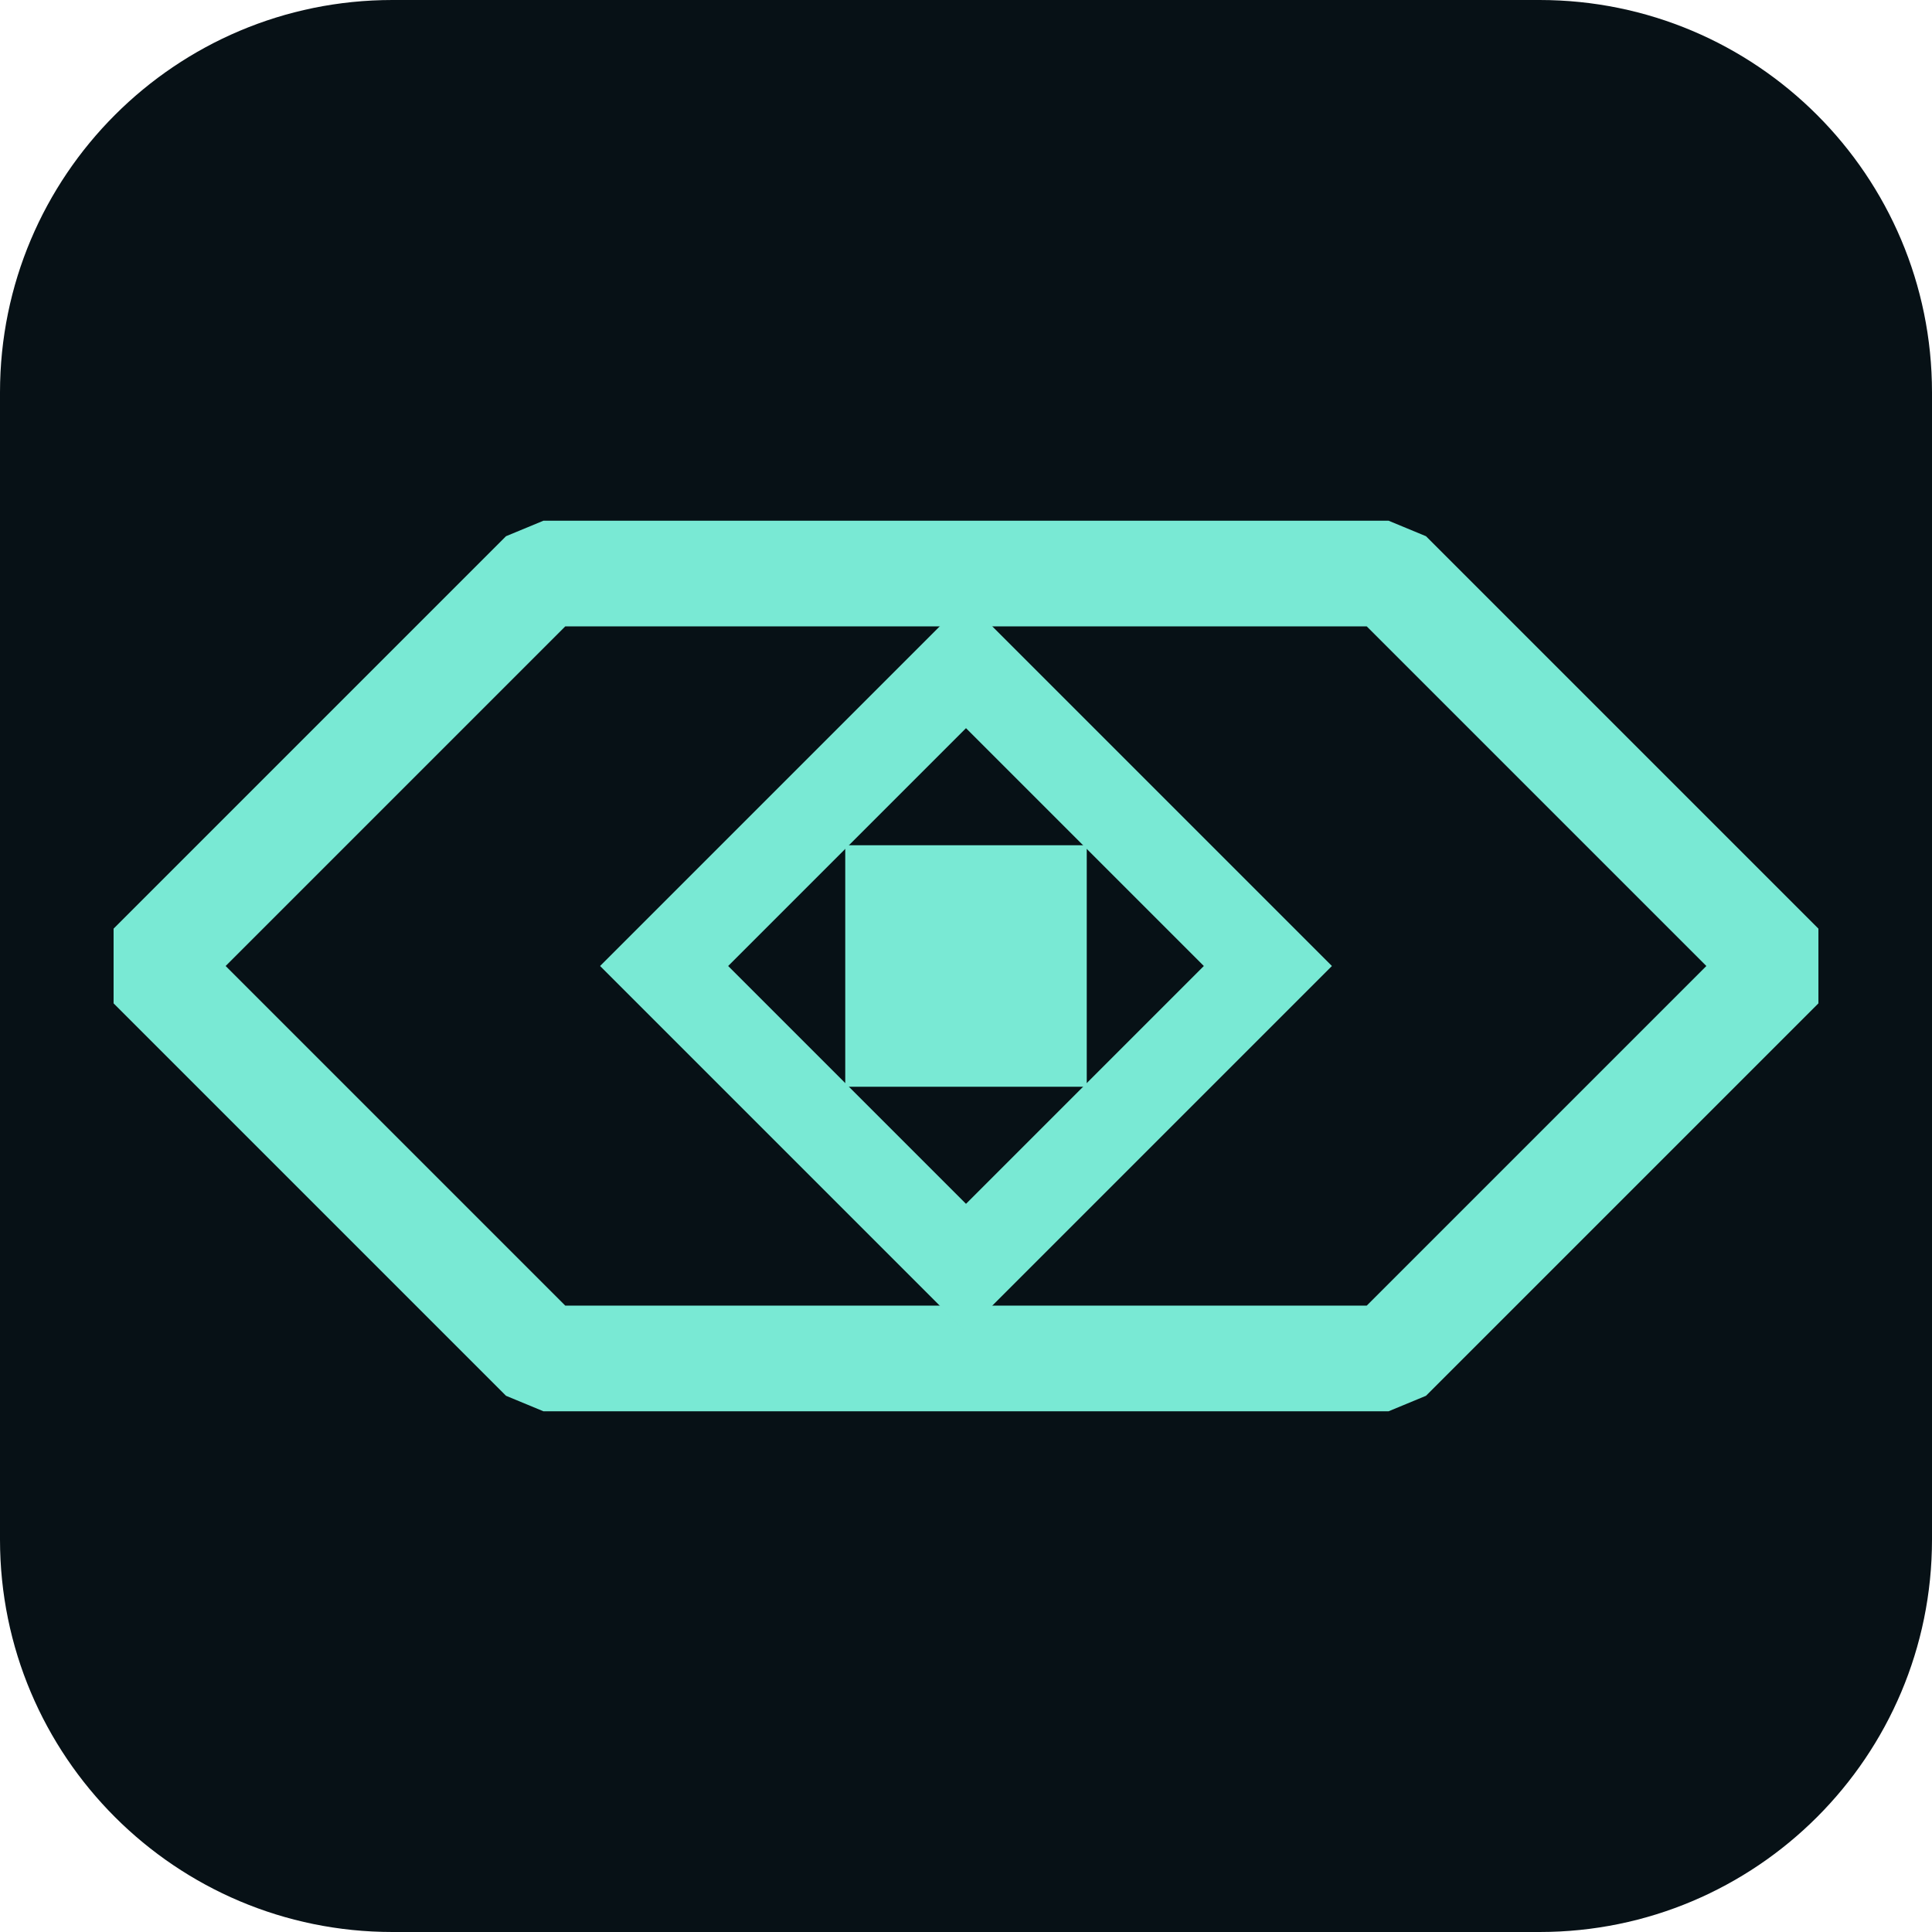
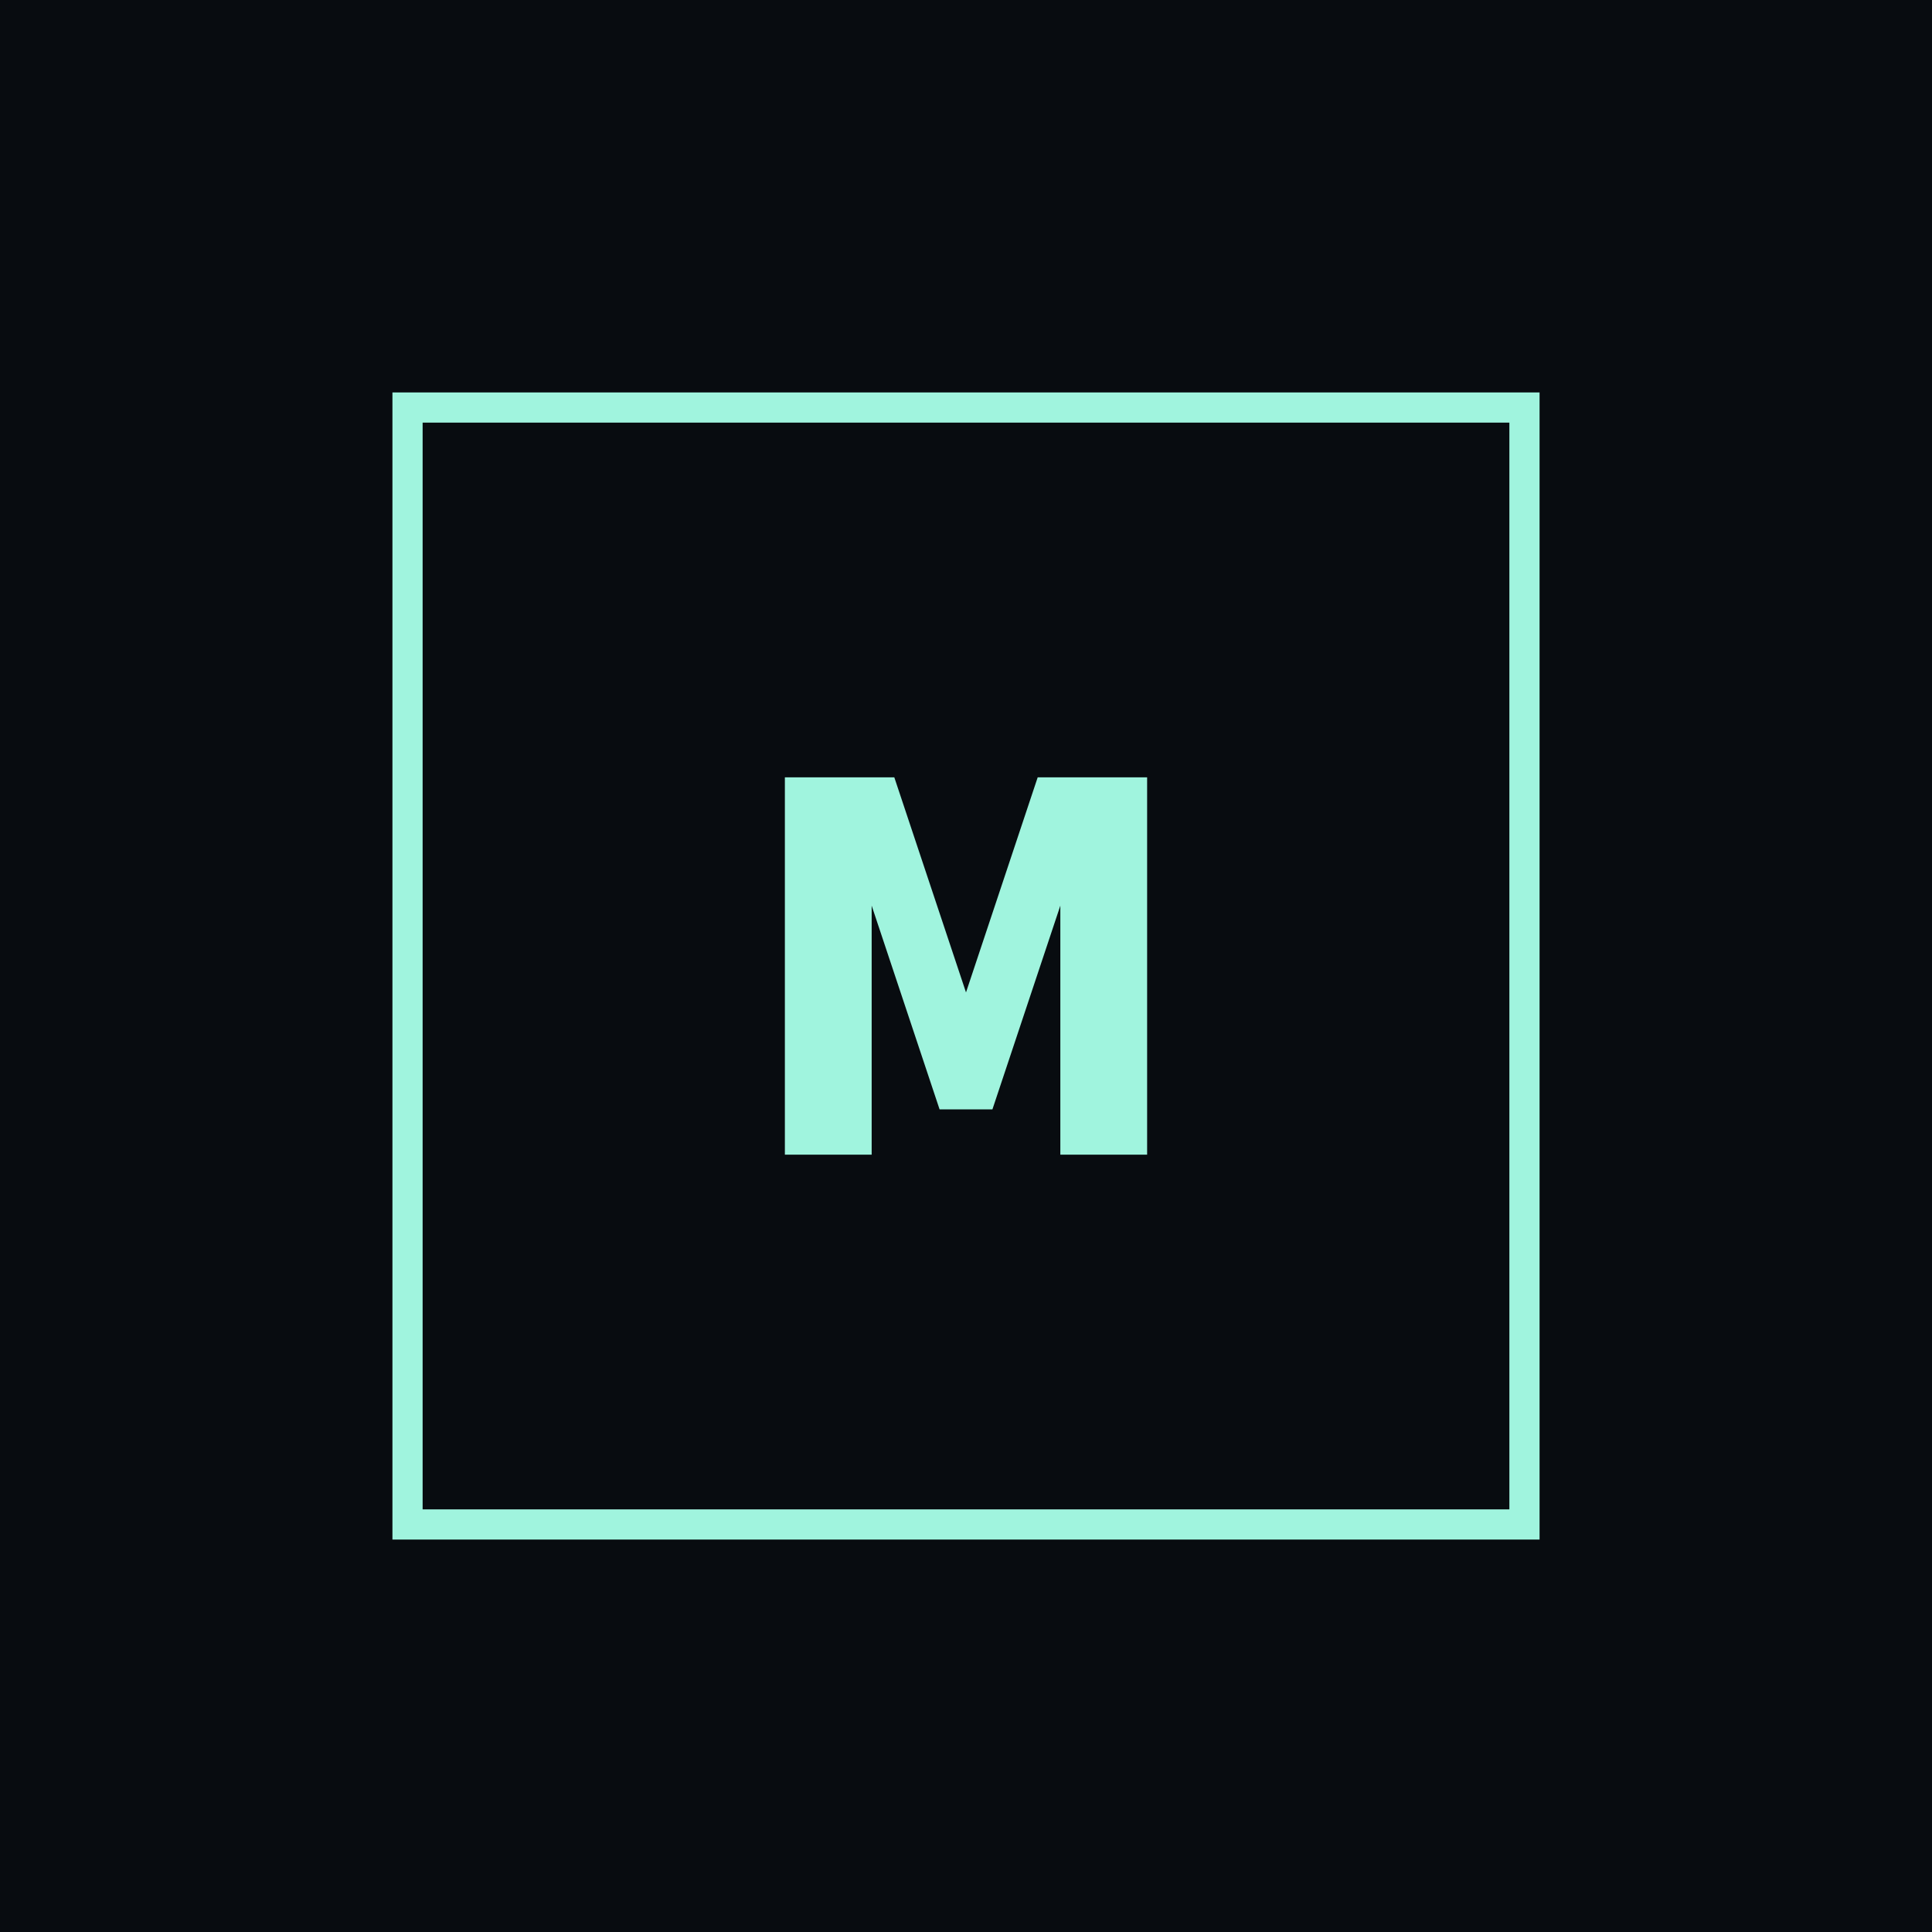
- <svg xmlns="http://www.w3.org/2000/svg" viewBox="0 0 64 64" role="img" aria-label="Magi Labs" style="color:#79e9d4">
-   <rect width="64" height="64" rx="13" fill="#071116" />
-   <path d="M5 32 18 19h28l13 13-13 13H18Z" fill="none" stroke="currentColor" stroke-width="3.5" stroke-linejoin="bevel" />
-   <path d="m32 22 10 10-10 10-10-10Z" fill="none" stroke="currentColor" stroke-width="3" />
-   <path d="M28 28h8v8h-8z" fill="currentColor" />
+ <svg xmlns="http://www.w3.org/2000/svg" width="512" height="512" viewBox="0 0 512 512" role="img" aria-labelledby="title">
+   <path fill="#080c10" d="M0 0h512v512H0z" />
+   <path fill="none" stroke="#a0f4de" stroke-width="8" d="M108 108h296v296H108z" />
+   <path fill="#a0f4de" d="M208 306V206h29l19 57 19-57h29v100h-23v-66l-18 54h-14l-18-54v66z" />
</svg>
